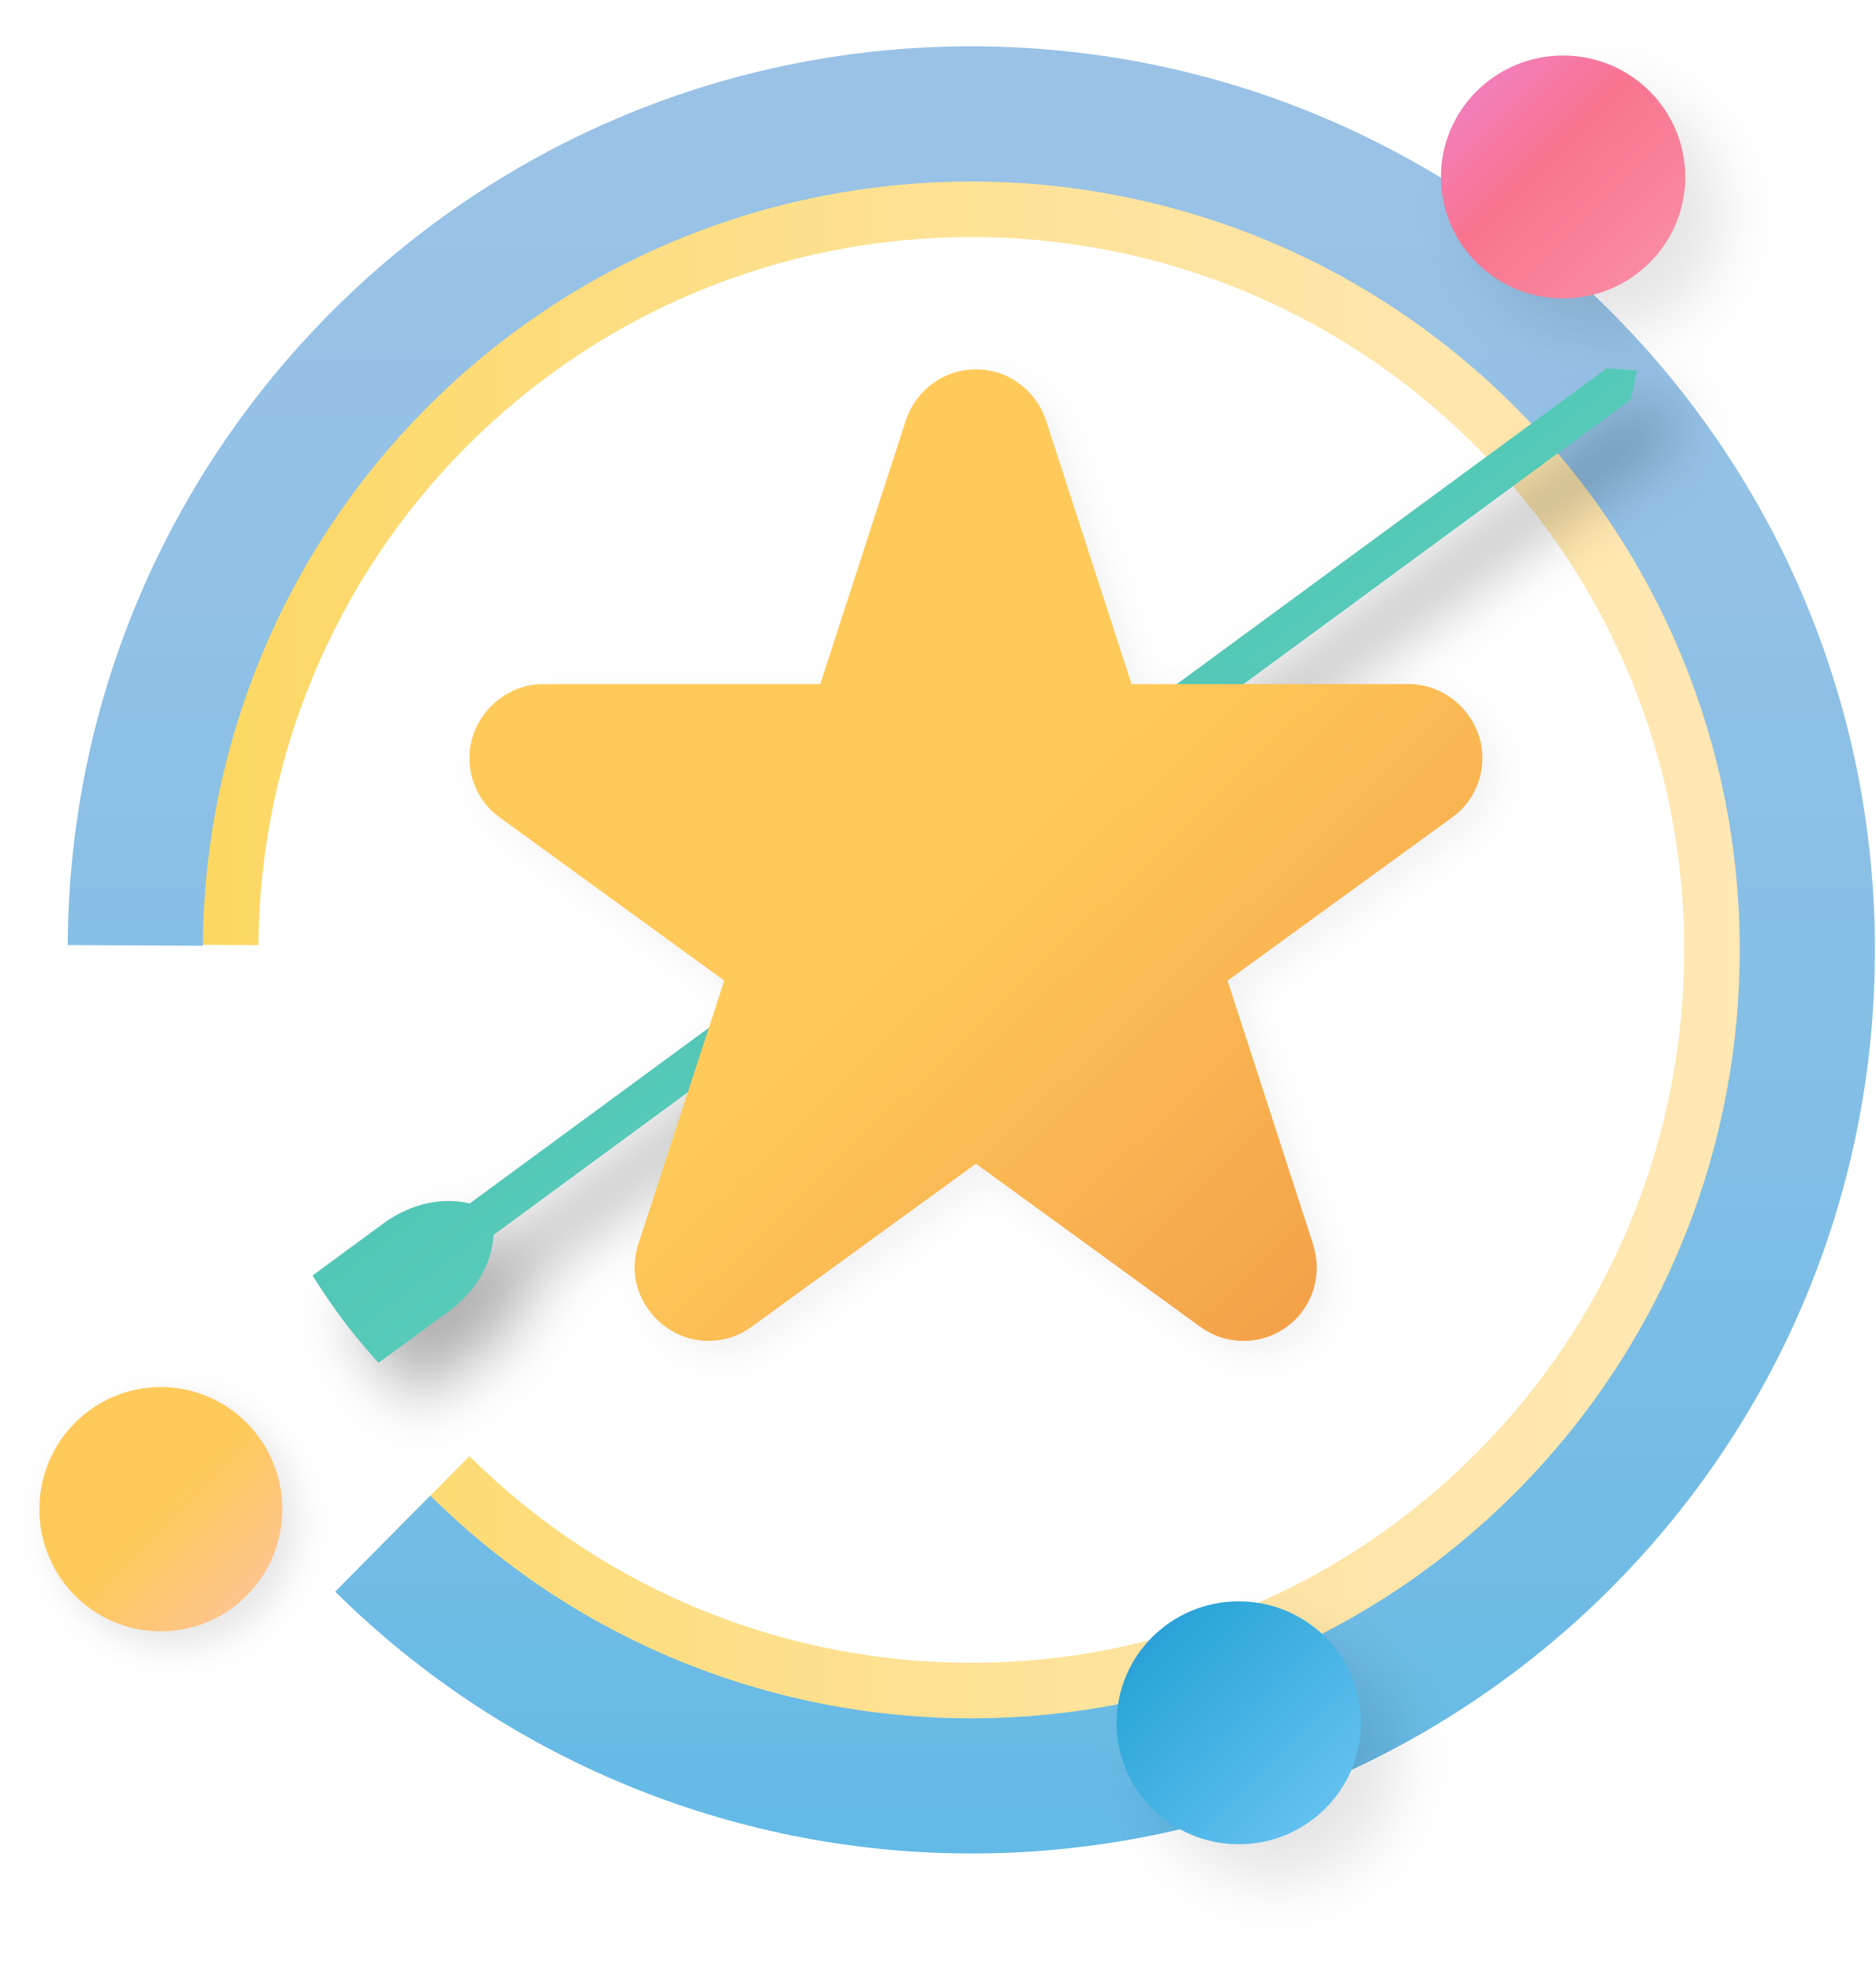
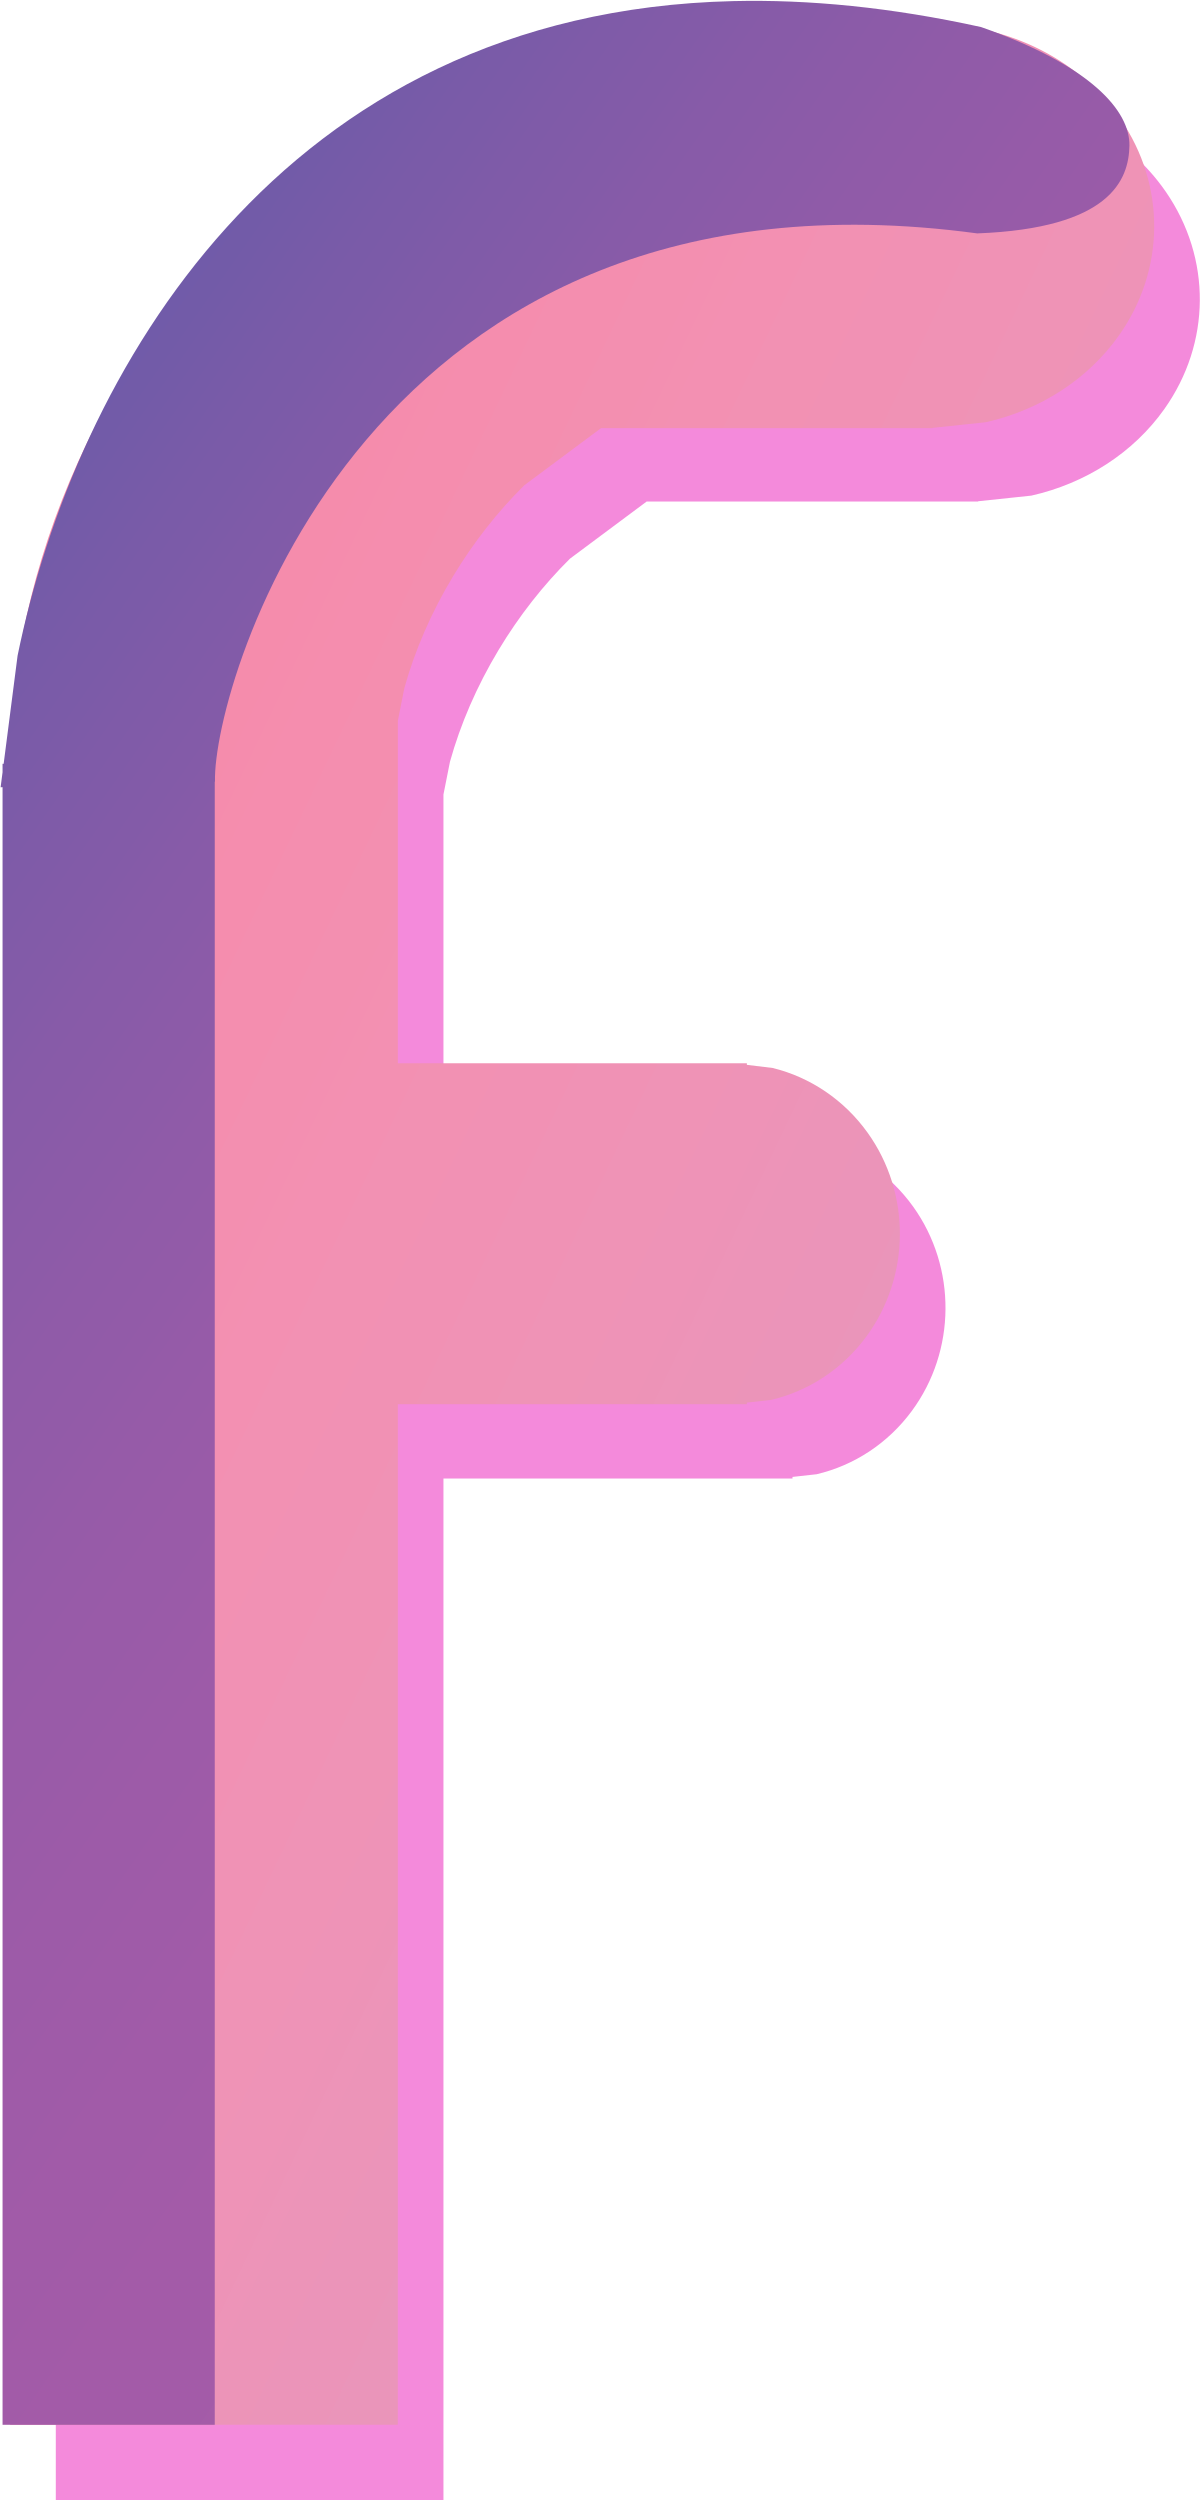
- <svg xmlns="http://www.w3.org/2000/svg" width="1313" height="1381" overflow="hidden">
+ <svg xmlns="http://www.w3.org/2000/svg" width="526" height="1096" xml:space="preserve" overflow="hidden">
  <defs>
-     <filter id="fx0" x="-10%" y="-10%" width="120%" height="120%" filterUnits="userSpaceOnUse" primitiveUnits="userSpaceOnUse">
-       <feComponentTransfer color-interpolation-filters="sRGB">
-         <feFuncR type="discrete" tableValues="0 0" />
-         <feFuncG type="discrete" tableValues="0 0" />
-         <feFuncB type="discrete" tableValues="0 0" />
-         <feFuncA type="linear" slope="0.102" intercept="0" />
-       </feComponentTransfer>
-       <feGaussianBlur stdDeviation="7.13 7.153" />
-     </filter>
-     <filter id="fx1" x="-10%" y="-10%" width="120%" height="120%" filterUnits="userSpaceOnUse" primitiveUnits="userSpaceOnUse">
-       <feComponentTransfer color-interpolation-filters="sRGB">
-         <feFuncR type="discrete" tableValues="0 0" />
-         <feFuncG type="discrete" tableValues="0 0" />
-         <feFuncB type="discrete" tableValues="0 0" />
-         <feFuncA type="linear" slope="0.102" intercept="0" />
-       </feComponentTransfer>
-       <feGaussianBlur stdDeviation="6.111 6.136" />
-     </filter>
-     <filter id="fx2" x="-10%" y="-10%" width="120%" height="120%" filterUnits="userSpaceOnUse" primitiveUnits="userSpaceOnUse">
-       <feComponentTransfer color-interpolation-filters="sRGB">
-         <feFuncR type="discrete" tableValues="0 0" />
-         <feFuncG type="discrete" tableValues="0 0" />
-         <feFuncB type="discrete" tableValues="0 0" />
-         <feFuncA type="linear" slope="0.102" intercept="0" />
-       </feComponentTransfer>
-       <feGaussianBlur stdDeviation="7.13 7.153" />
-     </filter>
-     <filter id="fx3" x="-10%" y="-10%" width="120%" height="120%" filterUnits="userSpaceOnUse" primitiveUnits="userSpaceOnUse">
-       <feComponentTransfer color-interpolation-filters="sRGB">
-         <feFuncR type="discrete" tableValues="0 0" />
-         <feFuncG type="discrete" tableValues="0 0" />
-         <feFuncB type="discrete" tableValues="0 0" />
-         <feFuncA type="linear" slope="0.31" intercept="0" />
-       </feComponentTransfer>
-       <feGaussianBlur stdDeviation="7.13 7.13" />
-     </filter>
-     <filter id="fx4" x="-10%" y="-10%" width="120%" height="120%" filterUnits="userSpaceOnUse" primitiveUnits="userSpaceOnUse">
-       <feComponentTransfer color-interpolation-filters="sRGB">
-         <feFuncR type="discrete" tableValues="0 0" />
-         <feFuncG type="discrete" tableValues="0 0" />
-         <feFuncB type="discrete" tableValues="0 0" />
-         <feFuncA type="linear" slope="0.051" intercept="0" />
-       </feComponentTransfer>
-       <feGaussianBlur stdDeviation="6.119 6.111" />
-     </filter>
-     <clipPath id="clip5">
-       <rect x="1429" y="482" width="1313" height="1381" />
+     <clipPath id="clip0">
+       <rect x="1467" y="625" width="526" height="1096" />
    </clipPath>
-     <linearGradient x1="1279.06" y1="1146.89" x2="2938.64" y2="1146.88" gradientUnits="userSpaceOnUse" spreadMethod="reflect" id="fill6">
-       <stop offset="0" stop-color="#FCD03C" />
-       <stop offset="0.008" stop-color="#FCD03D" />
-       <stop offset="0.016" stop-color="#FCD03F" />
-       <stop offset="0.024" stop-color="#FCD141" />
-       <stop offset="0.032" stop-color="#FCD143" />
-       <stop offset="0.04" stop-color="#FCD145" />
-       <stop offset="0.048" stop-color="#FCD247" />
-       <stop offset="0.056" stop-color="#FCD248" />
-       <stop offset="0.065" stop-color="#FCD24A" />
-       <stop offset="0.073" stop-color="#FCD34C" />
-       <stop offset="0.081" stop-color="#FCD34E" />
-       <stop offset="0.089" stop-color="#FCD34F" />
-       <stop offset="0.097" stop-color="#FCD451" />
-       <stop offset="0.105" stop-color="#FCD453" />
-       <stop offset="0.113" stop-color="#FCD555" />
-       <stop offset="0.121" stop-color="#FCD556" />
-       <stop offset="0.129" stop-color="#FCD558" />
-       <stop offset="0.137" stop-color="#FCD65A" />
-       <stop offset="0.145" stop-color="#FCD65B" />
-       <stop offset="0.153" stop-color="#FCD65D" />
-       <stop offset="0.161" stop-color="#FCD75F" />
-       <stop offset="0.169" stop-color="#FCD760" />
-       <stop offset="0.177" stop-color="#FCD762" />
-       <stop offset="0.185" stop-color="#FCD763" />
-       <stop offset="0.194" stop-color="#FCD865" />
-       <stop offset="0.202" stop-color="#FDD867" />
-       <stop offset="0.21" stop-color="#FDD868" />
-       <stop offset="0.218" stop-color="#FDD96A" />
-       <stop offset="0.226" stop-color="#FDD96B" />
-       <stop offset="0.234" stop-color="#FDD96D" />
-       <stop offset="0.242" stop-color="#FDDA6E" />
-       <stop offset="0.25" stop-color="#FDDA70" />
-       <stop offset="0.258" stop-color="#FDDA71" />
-       <stop offset="0.266" stop-color="#FDDB73" />
-       <stop offset="0.274" stop-color="#FDDB74" />
-       <stop offset="0.282" stop-color="#FDDB75" />
-       <stop offset="0.29" stop-color="#FDDB77" />
-       <stop offset="0.298" stop-color="#FDDC78" />
-       <stop offset="0.306" stop-color="#FDDC7A" />
-       <stop offset="0.315" stop-color="#FDDC7B" />
-       <stop offset="0.323" stop-color="#FDDC7C" />
-       <stop offset="0.331" stop-color="#FDDD7E" />
-       <stop offset="0.339" stop-color="#FDDD7F" />
-       <stop offset="0.347" stop-color="#FDDD80" />
-       <stop offset="0.355" stop-color="#FDDE82" />
-       <stop offset="0.363" stop-color="#FDDE83" />
-       <stop offset="0.371" stop-color="#FDDE84" />
-       <stop offset="0.379" stop-color="#FDDE85" />
-       <stop offset="0.387" stop-color="#FDDF87" />
-       <stop offset="0.395" stop-color="#FDDF88" />
-       <stop offset="0.403" stop-color="#FDDF89" />
-       <stop offset="0.411" stop-color="#FDDF8A" />
-       <stop offset="0.419" stop-color="#FDDF8B" />
-       <stop offset="0.427" stop-color="#FDE08D" />
-       <stop offset="0.435" stop-color="#FDE08E" />
-       <stop offset="0.444" stop-color="#FEE08F" />
-       <stop offset="0.452" stop-color="#FEE090" />
-       <stop offset="0.46" stop-color="#FEE191" />
-       <stop offset="0.468" stop-color="#FEE192" />
-       <stop offset="0.476" stop-color="#FEE193" />
-       <stop offset="0.484" stop-color="#FEE194" />
-       <stop offset="0.492" stop-color="#FEE195" />
-       <stop offset="0.5" stop-color="#FEE296" />
-       <stop offset="0.508" stop-color="#FEE297" />
-       <stop offset="0.516" stop-color="#FEE298" />
-       <stop offset="0.524" stop-color="#FEE299" />
-       <stop offset="0.532" stop-color="#FEE29A" />
-       <stop offset="0.54" stop-color="#FEE39B" />
-       <stop offset="0.548" stop-color="#FEE39C" />
-       <stop offset="0.556" stop-color="#FEE39D" />
-       <stop offset="0.565" stop-color="#FEE39E" />
-       <stop offset="0.573" stop-color="#FEE39F" />
-       <stop offset="0.581" stop-color="#FEE4A0" />
-       <stop offset="0.589" stop-color="#FEE4A1" />
-       <stop offset="0.597" stop-color="#FEE4A2" />
-       <stop offset="0.605" stop-color="#FEE4A3" />
-       <stop offset="0.613" stop-color="#FEE4A3" />
-       <stop offset="0.621" stop-color="#FEE4A4" />
-       <stop offset="0.629" stop-color="#FEE5A5" />
-       <stop offset="0.637" stop-color="#FEE5A6" />
-       <stop offset="0.645" stop-color="#FEE5A7" />
-       <stop offset="0.653" stop-color="#FEE5A7" />
-       <stop offset="0.661" stop-color="#FEE5A8" />
-       <stop offset="0.669" stop-color="#FEE5A9" />
-       <stop offset="0.677" stop-color="#FEE6AA" />
-       <stop offset="0.685" stop-color="#FEE6AA" />
-       <stop offset="0.694" stop-color="#FEE6AB" />
-       <stop offset="0.702" stop-color="#FEE6AC" />
-       <stop offset="0.71" stop-color="#FEE6AC" />
-       <stop offset="0.718" stop-color="#FEE6AD" />
-       <stop offset="0.726" stop-color="#FEE6AD" />
-       <stop offset="0.734" stop-color="#FEE6AE" />
-       <stop offset="0.742" stop-color="#FEE7AF" />
-       <stop offset="0.75" stop-color="#FEE7AF" />
-       <stop offset="0.758" stop-color="#FEE7B0" />
-       <stop offset="0.766" stop-color="#FEE7B0" />
-       <stop offset="0.774" stop-color="#FEE7B1" />
-       <stop offset="0.782" stop-color="#FEE7B1" />
-       <stop offset="0.79" stop-color="#FEE7B2" />
-       <stop offset="0.798" stop-color="#FEE7B2" />
-       <stop offset="0.806" stop-color="#FEE7B3" />
-       <stop offset="0.815" stop-color="#FEE7B3" />
-       <stop offset="0.823" stop-color="#FEE8B4" />
-       <stop offset="0.831" stop-color="#FEE8B4" />
-       <stop offset="0.839" stop-color="#FEE8B4" />
-       <stop offset="0.847" stop-color="#FEE8B5" />
-       <stop offset="0.855" stop-color="#FEE8B5" />
-       <stop offset="0.863" stop-color="#FEE8B5" />
-       <stop offset="0.871" stop-color="#FEE8B6" />
-       <stop offset="0.879" stop-color="#FEE8B6" />
-       <stop offset="0.887" stop-color="#FEE8B6" />
-       <stop offset="0.895" stop-color="#FEE8B7" />
-       <stop offset="0.903" stop-color="#FEE8B7" />
-       <stop offset="0.911" stop-color="#FEE8B7" />
-       <stop offset="0.919" stop-color="#FEE8B7" />
-       <stop offset="0.927" stop-color="#FEE8B8" />
-       <stop offset="0.935" stop-color="#FEE8B8" />
-       <stop offset="0.944" stop-color="#FEE8B8" />
-       <stop offset="0.952" stop-color="#FEE8B8" />
-       <stop offset="0.96" stop-color="#FEE8B8" />
-       <stop offset="0.968" stop-color="#FEE8B8" />
-       <stop offset="0.976" stop-color="#FEE8B8" />
-       <stop offset="0.984" stop-color="#FEE8B8" />
-       <stop offset="0.992" stop-color="#FEE8B8" />
-       <stop offset="1" stop-color="#FFE9B9" />
+     <linearGradient x1="1312.82" y1="966.115" x2="2131.18" y2="1355.88" gradientUnits="userSpaceOnUse" spreadMethod="reflect" id="fill1">
+       <stop offset="0" stop-color="#F885A1" />
+       <stop offset="0.034" stop-color="#F786A2" />
+       <stop offset="0.069" stop-color="#F787A4" />
+       <stop offset="0.103" stop-color="#F788A6" />
+       <stop offset="0.138" stop-color="#F789A8" />
+       <stop offset="0.172" stop-color="#F68AA9" />
+       <stop offset="0.207" stop-color="#F68BAB" />
+       <stop offset="0.241" stop-color="#F58CAC" />
+       <stop offset="0.276" stop-color="#F58DAE" />
+       <stop offset="0.31" stop-color="#F48EAF" />
+       <stop offset="0.345" stop-color="#F38FB0" />
+       <stop offset="0.379" stop-color="#F390B2" />
+       <stop offset="0.414" stop-color="#F291B3" />
+       <stop offset="0.448" stop-color="#F191B4" />
+       <stop offset="0.483" stop-color="#F092B5" />
+       <stop offset="0.517" stop-color="#EF93B6" />
+       <stop offset="0.552" stop-color="#EE93B7" />
+       <stop offset="0.586" stop-color="#EC94B8" />
+       <stop offset="0.621" stop-color="#EB94B9" />
+       <stop offset="0.655" stop-color="#EA95BA" />
+       <stop offset="0.69" stop-color="#E995BA" />
+       <stop offset="0.724" stop-color="#E796BB" />
+       <stop offset="0.759" stop-color="#E696BB" />
+       <stop offset="0.793" stop-color="#E497BC" />
+       <stop offset="0.828" stop-color="#E297BC" />
+       <stop offset="0.862" stop-color="#E197BD" />
+       <stop offset="0.897" stop-color="#DF97BD" />
+       <stop offset="0.931" stop-color="#DD97BD" />
+       <stop offset="0.966" stop-color="#DB97BD" />
+       <stop offset="1" stop-color="#DA98BE" />
    </linearGradient>
-     <linearGradient x1="2108.85" y1="252.45" x2="2108.85" y2="2041.32" gradientUnits="userSpaceOnUse" spreadMethod="reflect" id="fill7">
-       <stop offset="0" stop-color="#9DC3E6" />
-       <stop offset="0.013" stop-color="#9CC2E6" />
-       <stop offset="0.026" stop-color="#9CC2E6" />
-       <stop offset="0.039" stop-color="#9CC2E6" />
-       <stop offset="0.052" stop-color="#9CC2E6" />
-       <stop offset="0.065" stop-color="#9CC2E6" />
-       <stop offset="0.078" stop-color="#9CC2E6" />
-       <stop offset="0.091" stop-color="#9CC2E6" />
-       <stop offset="0.104" stop-color="#9BC2E6" />
-       <stop offset="0.117" stop-color="#9BC2E6" />
-       <stop offset="0.13" stop-color="#9BC2E6" />
-       <stop offset="0.143" stop-color="#9AC2E6" />
-       <stop offset="0.156" stop-color="#9AC2E6" />
-       <stop offset="0.169" stop-color="#9AC2E6" />
-       <stop offset="0.182" stop-color="#99C2E6" />
-       <stop offset="0.195" stop-color="#99C2E6" />
-       <stop offset="0.208" stop-color="#98C2E6" />
-       <stop offset="0.221" stop-color="#98C2E6" />
-       <stop offset="0.234" stop-color="#97C2E6" />
-       <stop offset="0.247" stop-color="#97C2E6" />
-       <stop offset="0.26" stop-color="#96C2E6" />
-       <stop offset="0.273" stop-color="#96C1E6" />
-       <stop offset="0.286" stop-color="#95C1E6" />
-       <stop offset="0.299" stop-color="#94C1E6" />
-       <stop offset="0.312" stop-color="#94C1E6" />
-       <stop offset="0.325" stop-color="#93C1E6" />
-       <stop offset="0.338" stop-color="#92C1E6" />
-       <stop offset="0.351" stop-color="#92C1E6" />
-       <stop offset="0.364" stop-color="#91C1E6" />
-       <stop offset="0.377" stop-color="#90C1E6" />
-       <stop offset="0.39" stop-color="#8FC0E6" />
-       <stop offset="0.403" stop-color="#8EC0E6" />
-       <stop offset="0.416" stop-color="#8DC0E6" />
-       <stop offset="0.429" stop-color="#8DC0E6" />
-       <stop offset="0.442" stop-color="#8CC0E6" />
-       <stop offset="0.455" stop-color="#8BC0E6" />
-       <stop offset="0.468" stop-color="#8AC0E6" />
-       <stop offset="0.481" stop-color="#89BFE6" />
-       <stop offset="0.494" stop-color="#88BFE6" />
-       <stop offset="0.506" stop-color="#87BFE6" />
-       <stop offset="0.519" stop-color="#86BFE6" />
-       <stop offset="0.532" stop-color="#85BFE6" />
-       <stop offset="0.545" stop-color="#83BFE6" />
-       <stop offset="0.558" stop-color="#82BEE6" />
-       <stop offset="0.571" stop-color="#81BEE6" />
-       <stop offset="0.584" stop-color="#80BEE6" />
-       <stop offset="0.597" stop-color="#7FBEE6" />
-       <stop offset="0.61" stop-color="#7EBEE6" />
-       <stop offset="0.623" stop-color="#7CBEE6" />
-       <stop offset="0.636" stop-color="#7BBDE6" />
-       <stop offset="0.649" stop-color="#7ABDE6" />
-       <stop offset="0.662" stop-color="#78BDE6" />
-       <stop offset="0.675" stop-color="#77BDE6" />
-       <stop offset="0.688" stop-color="#76BDE6" />
-       <stop offset="0.701" stop-color="#74BCE6" />
-       <stop offset="0.714" stop-color="#73BCE6" />
-       <stop offset="0.727" stop-color="#72BCE6" />
-       <stop offset="0.74" stop-color="#70BCE6" />
-       <stop offset="0.753" stop-color="#6FBBE6" />
-       <stop offset="0.766" stop-color="#6DBBE6" />
-       <stop offset="0.779" stop-color="#6CBBE6" />
-       <stop offset="0.792" stop-color="#6ABBE6" />
-       <stop offset="0.805" stop-color="#69BBE6" />
-       <stop offset="0.818" stop-color="#67BAE6" />
-       <stop offset="0.831" stop-color="#65BAE6" />
-       <stop offset="0.844" stop-color="#64BAE6" />
-       <stop offset="0.857" stop-color="#62BAE6" />
-       <stop offset="0.87" stop-color="#60B9E6" />
-       <stop offset="0.883" stop-color="#5FB9E6" />
-       <stop offset="0.896" stop-color="#5DB9E6" />
-       <stop offset="0.909" stop-color="#5BB8E6" />
-       <stop offset="0.922" stop-color="#5AB8E6" />
-       <stop offset="0.935" stop-color="#58B8E6" />
-       <stop offset="0.948" stop-color="#56B8E6" />
-       <stop offset="0.961" stop-color="#54B7E6" />
-       <stop offset="0.974" stop-color="#52B7E6" />
-       <stop offset="0.987" stop-color="#50B7E6" />
-       <stop offset="1" stop-color="#4FB7E7" />
-     </linearGradient>
-     <clipPath id="clip8">
-       <rect x="-7.333" y="-7.358" width="117.667" height="113.709" />
-     </clipPath>
-     <clipPath id="clip9">
-       <rect x="0" y="0" width="101" height="101" />
-     </clipPath>
-     <linearGradient x1="2438.05" y1="520.367" x2="2608.05" y2="691.364" gradientUnits="userSpaceOnUse" spreadMethod="reflect" id="fill10">
-       <stop offset="0" stop-color="#EF84CF" />
-       <stop offset="0.42" stop-color="#F87490" />
-       <stop offset="1" stop-color="#F991A7" />
-     </linearGradient>
-     <clipPath id="clip11">
-       <rect x="-3.5" y="-6.526" width="132" height="135.045" />
-     </clipPath>
-     <clipPath id="clip12">
-       <rect x="0" y="0" width="123" height="124" />
-     </clipPath>
-     <linearGradient x1="1456.05" y1="1453.37" x2="1627.05" y2="1623.36" gradientUnits="userSpaceOnUse" spreadMethod="reflect" id="fill13">
-       <stop offset="0" stop-color="#FFCA5A" />
-       <stop offset="0.5" stop-color="#FFCA5A" />
-       <stop offset="1" stop-color="#FEC1A2" />
-     </linearGradient>
-     <clipPath id="clip14">
-       <rect x="-7.333" y="-7.358" width="117.667" height="113.709" />
-     </clipPath>
-     <clipPath id="clip15">
-       <rect x="0" y="0" width="101" height="101" />
-     </clipPath>
-     <linearGradient x1="2211.05" y1="1602.37" x2="2381.05" y2="1773.36" gradientUnits="userSpaceOnUse" spreadMethod="reflect" id="fill16">
-       <stop offset="0" stop-color="#2A8EDA" />
-       <stop offset="0.21" stop-color="#2CA7D8" />
-       <stop offset="1" stop-color="#6FC6F5" />
-     </linearGradient>
-     <clipPath id="clip17">
-       <rect x="-7.333" y="-7.333" width="366.667" height="290.667" />
-     </clipPath>
-     <clipPath id="clip18">
-       <rect x="0" y="0" width="353" height="276" />
-     </clipPath>
-     <linearGradient x1="1777.04" y1="642.823" x2="2445.4" y2="1533.01" gradientUnits="userSpaceOnUse" spreadMethod="reflect" id="fill19">
-       <stop offset="0" stop-color="#37B3A2" />
-       <stop offset="0.59" stop-color="#5BCDBD" />
-       <stop offset="1" stop-color="#5BCDBD" />
-     </linearGradient>
-     <clipPath id="clip20">
-       <rect x="-3.504" y="-3.5" width="401.01" height="387" />
-     </clipPath>
-     <clipPath id="clip21">
-       <rect x="0" y="0" width="393" height="378" />
-     </clipPath>
-     <linearGradient x1="1772.34" y1="726.367" x2="2451.75" y2="1434.75" gradientUnits="userSpaceOnUse" spreadMethod="reflect" id="fill22">
-       <stop offset="0" stop-color="#FFCA5A" />
-       <stop offset="0.5" stop-color="#FFCA5A" />
-       <stop offset="1" stop-color="#F19745" />
+     <linearGradient x1="1399.05" y1="958.685" x2="1850.6" y2="1275.54" gradientUnits="userSpaceOnUse" spreadMethod="reflect" id="fill2">
+       <stop offset="0" stop-color="#715BA9" />
+       <stop offset="0.02" stop-color="#725BA8" />
+       <stop offset="0.04" stop-color="#745BA8" />
+       <stop offset="0.06" stop-color="#765BA8" />
+       <stop offset="0.08" stop-color="#785BA8" />
+       <stop offset="0.1" stop-color="#7A5BA8" />
+       <stop offset="0.12" stop-color="#7B5BA8" />
+       <stop offset="0.14" stop-color="#7D5BA8" />
+       <stop offset="0.16" stop-color="#7F5BA8" />
+       <stop offset="0.18" stop-color="#805BA8" />
+       <stop offset="0.2" stop-color="#825BA8" />
+       <stop offset="0.22" stop-color="#835BA8" />
+       <stop offset="0.24" stop-color="#855BA8" />
+       <stop offset="0.26" stop-color="#875BA8" />
+       <stop offset="0.28" stop-color="#885BA8" />
+       <stop offset="0.3" stop-color="#895BA8" />
+       <stop offset="0.32" stop-color="#8B5BA8" />
+       <stop offset="0.34" stop-color="#8C5BA8" />
+       <stop offset="0.36" stop-color="#8D5BA8" />
+       <stop offset="0.38" stop-color="#8F5BA8" />
+       <stop offset="0.4" stop-color="#905BA8" />
+       <stop offset="0.42" stop-color="#915BA8" />
+       <stop offset="0.44" stop-color="#925BA8" />
+       <stop offset="0.46" stop-color="#935BA8" />
+       <stop offset="0.48" stop-color="#955BA8" />
+       <stop offset="0.5" stop-color="#965BA8" />
+       <stop offset="0.52" stop-color="#975BA8" />
+       <stop offset="0.54" stop-color="#985BA8" />
+       <stop offset="0.56" stop-color="#995BA8" />
+       <stop offset="0.58" stop-color="#995BA8" />
+       <stop offset="0.6" stop-color="#9A5BA8" />
+       <stop offset="0.62" stop-color="#9B5BA8" />
+       <stop offset="0.64" stop-color="#9C5BA8" />
+       <stop offset="0.66" stop-color="#9D5BA8" />
+       <stop offset="0.68" stop-color="#9D5BA8" />
+       <stop offset="0.7" stop-color="#9E5BA8" />
+       <stop offset="0.72" stop-color="#9F5BA8" />
+       <stop offset="0.74" stop-color="#9F5BA8" />
+       <stop offset="0.76" stop-color="#A05BA8" />
+       <stop offset="0.78" stop-color="#A15BA8" />
+       <stop offset="0.8" stop-color="#A15BA8" />
+       <stop offset="0.82" stop-color="#A15BA8" />
+       <stop offset="0.84" stop-color="#A25BA8" />
+       <stop offset="0.86" stop-color="#A25BA8" />
+       <stop offset="0.88" stop-color="#A35BA8" />
+       <stop offset="0.9" stop-color="#A35BA8" />
+       <stop offset="0.92" stop-color="#A35BA8" />
+       <stop offset="0.94" stop-color="#A35BA8" />
+       <stop offset="0.96" stop-color="#A35BA8" />
+       <stop offset="0.98" stop-color="#A35BA8" />
+       <stop offset="1" stop-color="#A45CA8" />
    </linearGradient>
  </defs>
-   <g clip-path="url(#clip5)" transform="translate(-1429 -482)">
-     <path d="M1522.11 1143C1524.26 818.955 1788.69 558.001 2112.73 560.146 2436.78 562.291 2697.74 826.722 2695.59 1150.77 2693.45 1474.82 2429.01 1735.77 2104.97 1733.63 1951.59 1732.61 1804.71 1671.58 1695.78 1563.6L1757.56 1501.27C1953.28 1695.28 2269.22 1693.89 2463.23 1498.17 2657.24 1302.45 2655.86 986.516 2460.14 792.506 2264.42 598.496 1948.48 599.881 1754.47 795.599 1662.64 888.236 1610.74 1013.15 1609.87 1143.58Z" fill="url(#fill6)" fill-rule="evenodd" />
-     <path d="M1476.4 1143.51C1478.26 794.213 1762.94 512.567 2112.23 514.433 2461.52 516.299 2743.17 800.971 2741.3 1150.27 2739.44 1499.56 2454.77 1781.21 2105.47 1779.34 1939.87 1778.45 1781.21 1712.65 1663.6 1596.06L1730.2 1528.87C1941.16 1738 2281.71 1736.5 2490.84 1525.54 2699.96 1314.57 2698.47 974.023 2487.5 764.899 2276.54 555.775 1935.99 557.268 1726.86 768.234 1627.71 868.256 1571.75 1003.18 1571 1144.01Z" fill="url(#fill7)" fill-rule="evenodd" />
-     <g clip-path="url(#clip8)" filter="url(#fx0)" transform="matrix(3 0 0 2.9901 2397 481)">
-       <g clip-path="url(#clip9)">
-         <path d="M79.159 50.431C79.159 34.73 66.398 22.003 50.659 22.003 34.92 22.003 22.159 34.73 22.159 50.431 22.159 66.13 34.92 78.858 50.659 78.858 66.398 78.858 79.159 66.13 79.159 50.431Z" fill="#FF0000" fill-rule="evenodd" />
-       </g>
-     </g>
-     <path d="M2608.55 605.865C2608.55 558.919 2570.27 520.865 2523.05 520.865 2475.83 520.865 2437.55 558.919 2437.55 605.865 2437.55 652.807 2475.83 690.865 2523.05 690.865 2570.27 690.865 2608.55 652.807 2608.55 605.865Z" fill="url(#fill10)" fill-rule="evenodd" />
-     <g clip-path="url(#clip11)" filter="url(#fx1)" transform="matrix(2 0 0 1.99194 1428 1425)">
-       <g clip-path="url(#clip12)" transform="matrix(1 0 0 1 0 1.13687e-13)">
-         <path d="M104.136 61.793C104.136 38.089 85.11 18.87 61.63 18.87 38.162 18.87 19.136 38.089 19.136 61.793 19.136 85.497 38.162 104.716 61.63 104.716 85.11 104.716 104.136 85.497 104.136 61.793Z" fill="#FF0000" fill-rule="evenodd" />
-       </g>
-     </g>
-     <path d="M1626.55 1538.37C1626.55 1491.15 1588.5 1452.87 1541.54 1452.87 1494.6 1452.87 1456.55 1491.15 1456.55 1538.37 1456.55 1585.58 1494.6 1623.87 1541.54 1623.87 1588.5 1623.87 1626.55 1585.58 1626.55 1538.37Z" fill="url(#fill13)" fill-rule="evenodd" />
-     <g clip-path="url(#clip14)" filter="url(#fx2)" transform="matrix(3 0 0 2.9901 2170 1563)">
-       <g clip-path="url(#clip15)" transform="translate(-1.13687e-13 0)">
-         <path d="M79.159 50.434C79.159 34.732 66.402 22.003 50.655 22.003 34.916 22.003 22.159 34.732 22.159 50.434 22.159 66.13 34.916 78.858 50.655 78.858 66.402 78.858 79.159 66.13 79.159 50.434Z" fill="#FF0000" fill-rule="evenodd" />
-       </g>
-     </g>
-     <path d="M2381.55 1687.87C2381.55 1640.92 2343.28 1602.86 2296.04 1602.86 2248.82 1602.86 2210.55 1640.92 2210.55 1687.87 2210.55 1734.81 2248.82 1772.87 2296.04 1772.87 2343.28 1772.87 2381.55 1734.81 2381.55 1687.87Z" fill="url(#fill16)" fill-rule="evenodd" />
-     <g clip-path="url(#clip17)" filter="url(#fx3)" transform="matrix(3 0 0 3 1608 700)">
-       <g clip-path="url(#clip18)" transform="matrix(1 0 0 1 0 -2.84217e-14)">
-         <path d="M38.558 221.332 21.884 233.574C22.982 235.313 24.103 237.031 25.256 238.73 26.487 240.508 27.736 242.289 29.043 244.038L29.096 244.117 29.156 244.193C30.471 245.924 31.843 247.615 33.231 249.294 34.548 250.868 35.894 252.424 37.269 253.948L53.946 241.711C59.979 237.271 63.785 230.687 64.115 224.111L329.349 29.303C329.927 27.044 330.471 24.75 330.884 22.46 328.536 22.203 326.168 22.049 323.792 21.948L58.565 216.756C52.085 215.187 44.596 216.895 38.558 221.332Z" fill="#FF0000" fill-rule="evenodd" />
-       </g>
-     </g>
-     <path d="M1697.75 1338.07 1647.72 1374.79C1651.02 1380.01 1654.38 1385.17 1657.84 1390.26 1661.53 1395.6 1665.28 1400.94 1669.2 1406.19L1669.36 1406.42 1669.54 1406.65C1673.48 1411.84 1677.6 1416.92 1681.76 1421.95 1685.72 1426.68 1689.76 1431.34 1693.88 1435.92L1743.91 1399.21C1762.01 1385.89 1773.43 1366.13 1774.42 1346.41L2570.12 761.981C2571.85 755.204 2573.48 748.323 2574.72 741.453 2567.68 740.681 2560.58 740.221 2553.45 739.917L1757.77 1324.34C1738.33 1319.63 1715.86 1324.76 1697.75 1338.07Z" fill="url(#fill19)" fill-rule="evenodd" />
-     <g clip-path="url(#clip20)" filter="url(#fx4)" transform="matrix(1.99746 0 0 2 1729 712)">
-       <g clip-path="url(#clip21)" transform="translate(-1.13687e-13 0)">
-         <path d="M374.111 155.108C374.111 159.253 373.181 163.158 371.321 166.824 369.46 170.491 366.829 173.546 363.428 175.99L284.816 233.055 314.793 325.348C315.644 328.11 316.069 330.82 316.069 333.477 316.069 336.984 315.404 340.305 314.075 343.439 312.746 346.574 310.914 349.311 308.575 351.648 306.236 353.987 303.499 355.819 300.362 357.148 297.226 358.476 293.904 359.141 290.397 359.141 284.868 359.141 279.818 357.493 275.248 354.199L196.636 297.134 118.023 354.199C113.557 357.493 108.508 359.141 102.874 359.141 99.366 359.141 96.044 358.45 92.908 357.068 89.772 355.687 87.034 353.827 84.696 351.489 82.357 349.151 80.497 346.415 79.115 343.28 77.733 340.145 77.042 336.771 77.042 333.158 77.042 330.714 77.467 328.11 78.317 325.348L108.456 233.055 29.842 175.99C26.44 173.546 23.809 170.491 21.949 166.824 20.089 163.158 19.159 159.253 19.159 155.108 19.159 151.601 19.85 148.28 21.232 145.146 22.614 142.01 24.474 139.274 26.813 136.936 29.151 134.598 31.889 132.739 35.025 131.357 38.161 129.977 41.483 129.285 44.991 129.285L142.1 129.285 172.078 36.993C173.886 31.679 177.022 27.376 181.487 24.081 185.952 20.786 191.001 19.14 196.636 19.14 202.269 19.14 207.318 20.786 211.784 24.081 216.248 27.376 219.385 31.679 221.191 36.993L251.169 129.285 348.279 129.285C351.788 129.285 355.109 129.977 358.246 131.357 361.381 132.739 364.119 134.598 366.457 136.936 368.796 139.274 370.656 142.01 372.038 145.146 373.42 148.28 374.111 151.601 374.111 155.108Z" fill="#FF0000" fill-rule="evenodd" />
-       </g>
-     </g>
-     <path d="M2466.55 1012.49C2466.55 1020.78 2464.69 1028.59 2460.97 1035.93 2457.26 1043.26 2452 1049.37 2445.21 1054.26L2288.18 1168.39 2348.06 1352.97C2349.76 1358.5 2350.61 1363.92 2350.61 1369.23 2350.61 1376.24 2349.28 1382.89 2346.63 1389.16 2343.97 1395.43 2340.31 1400.9 2335.64 1405.57 2330.97 1410.25 2325.5 1413.92 2319.24 1416.57 2312.97 1419.23 2306.34 1420.56 2299.33 1420.56 2288.29 1420.56 2278.2 1417.26 2269.07 1410.68L2112.05 1296.54 1955.02 1410.68C1946.1 1417.26 1936.02 1420.56 1924.76 1420.56 1917.76 1420.56 1911.12 1419.18 1904.86 1416.41 1898.59 1413.65 1893.12 1409.93 1888.45 1405.26 1883.78 1400.58 1880.07 1395.11 1877.31 1388.84 1874.54 1382.57 1873.16 1375.82 1873.16 1368.59 1873.16 1363.71 1874.01 1358.5 1875.71 1352.97L1935.91 1168.39 1778.89 1054.26C1772.09 1049.37 1766.84 1043.26 1763.12 1035.93 1759.4 1028.59 1757.55 1020.78 1757.55 1012.49 1757.55 1005.48 1758.93 998.837 1761.69 992.569 1764.45 986.298 1768.16 980.825 1772.83 976.149 1777.51 971.474 1782.97 967.756 1789.24 964.991 1795.5 962.232 1802.14 960.848 1809.14 960.848L2003.12 960.848 2062.99 776.263C2066.61 765.636 2072.87 757.03 2081.79 750.44 2090.71 743.85 2100.79 740.558 2112.05 740.558 2123.3 740.558 2133.39 743.85 2142.31 750.44 2151.22 757.03 2157.49 765.636 2161.1 776.263L2220.98 960.848 2414.95 960.848C2421.96 960.848 2428.59 962.232 2434.86 964.991 2441.12 967.756 2446.59 971.474 2451.26 976.149 2455.93 980.825 2459.65 986.298 2462.41 992.569 2465.17 998.837 2466.55 1005.48 2466.55 1012.49Z" fill="url(#fill22)" fill-rule="evenodd" />
+   <g clip-path="url(#clip0)" transform="translate(-1467 -625)">
+     <path d="M1823.92 666.021C1859.14 665.743 1867.82 668.279 1895.8 667.599L1895.8 667.599C1929.27 667.599 1960.38 683.297 1978.15 709.153 1998.2 738.305 1997.93 775.401 1977.46 804.309 1963.88 823.506 1942.9 836.921 1919.16 842.28L1895.8 844.752 1895.8 844.876 1750.48 844.876 1716.88 869.912C1705.22 881.441 1694.56 895.005 1685.59 909.928 1676.03 925.82 1668.82 942.531 1664.26 958.973L1661.41 973.308 1661.41 1123.58 1808.82 1123.58 1808.82 1123.58 1808.82 1123.58 1814.43 1123.58 1814.43 1124.26 1825.77 1125.64C1842.26 1129.71 1857.04 1139.64 1867.32 1153.98 1886.46 1180.69 1886.21 1217.18 1866.71 1243.61 1856.29 1257.74 1841.46 1267.44 1825 1271.31L1814.43 1272.48 1814.43 1273.18 1661.41 1273.18 1661.41 1721 1491.46 1721 1491.46 1004.42 1491 996.241 1491.46 987.948 1491.46 970.649 1492.43 970.649C1492.6 967.759 1492.76 964.869 1492.92 961.979 1498.01 916.093 1513.22 869.731 1538.08 826.977 1574.44 764.435 1628.1 715.413 1688.61 687.735 1720.37 681.93 1727.83 676.124 1778.17 667.461 1797.5 666.519 1812.19 666.114 1823.92 666.021Z" fill="#F48ADB" fill-rule="evenodd" />
+     <path d="M1803.92 634.021C1839.14 633.743 1847.82 636.277 1875.8 635.597L1875.8 635.598C1909.27 635.598 1940.38 651.281 1958.15 677.112 1978.2 706.237 1977.93 743.297 1957.46 772.178 1943.88 791.357 1922.9 804.759 1899.16 810.113L1875.8 812.583 1875.8 812.707 1730.48 812.707 1696.88 837.719C1685.22 849.237 1674.56 862.788 1665.59 877.697 1656.03 893.574 1648.82 910.27 1644.26 926.696L1641.41 941.017 1641.41 1091.15 1788.82 1091.15 1788.82 1091.14 1788.82 1091.15 1794.43 1091.15 1794.43 1091.83 1805.77 1093.21C1822.26 1097.27 1837.04 1107.2 1847.32 1121.52 1866.46 1148.2 1866.21 1184.66 1846.71 1211.07 1836.29 1225.18 1821.46 1234.87 1805 1238.73L1794.43 1239.9 1794.43 1240.61 1641.41 1240.61 1641.41 1688 1471.46 1688 1471.46 972.101 1471 963.928 1471.46 955.643 1471.46 938.36 1472.43 938.361C1472.6 935.473 1472.76 932.586 1472.92 929.699 1478.01 883.856 1493.22 837.539 1518.08 794.825 1554.44 732.342 1608.1 683.366 1668.61 655.714 1700.37 649.915 1707.83 644.115 1758.17 635.459 1777.5 634.519 1792.18 634.114 1803.92 634.021Z" fill="url(#fill1)" fill-rule="evenodd" />
+     <path d="M1788.4 625.485C1821.53 624.696 1857.69 628.194 1897.09 636.858 1945.64 653.806 1962.42 673.791 1962.14 688.868 1961.86 703.945 1953.66 725.093 1895.41 727.323 1627.85 691.14 1560.17 924.686 1561.25 967.672L1561.15 967.675 1561.15 1688.02 1468.12 1688.02 1468.12 970.11 1467.27 970.132 1468.12 963.547 1468.12 959.856 1468.6 959.856 1474.71 912.426C1499.92 789.271 1589.63 630.22 1788.4 625.485Z" fill="url(#fill2)" fill-rule="evenodd" />
  </g>
</svg>
